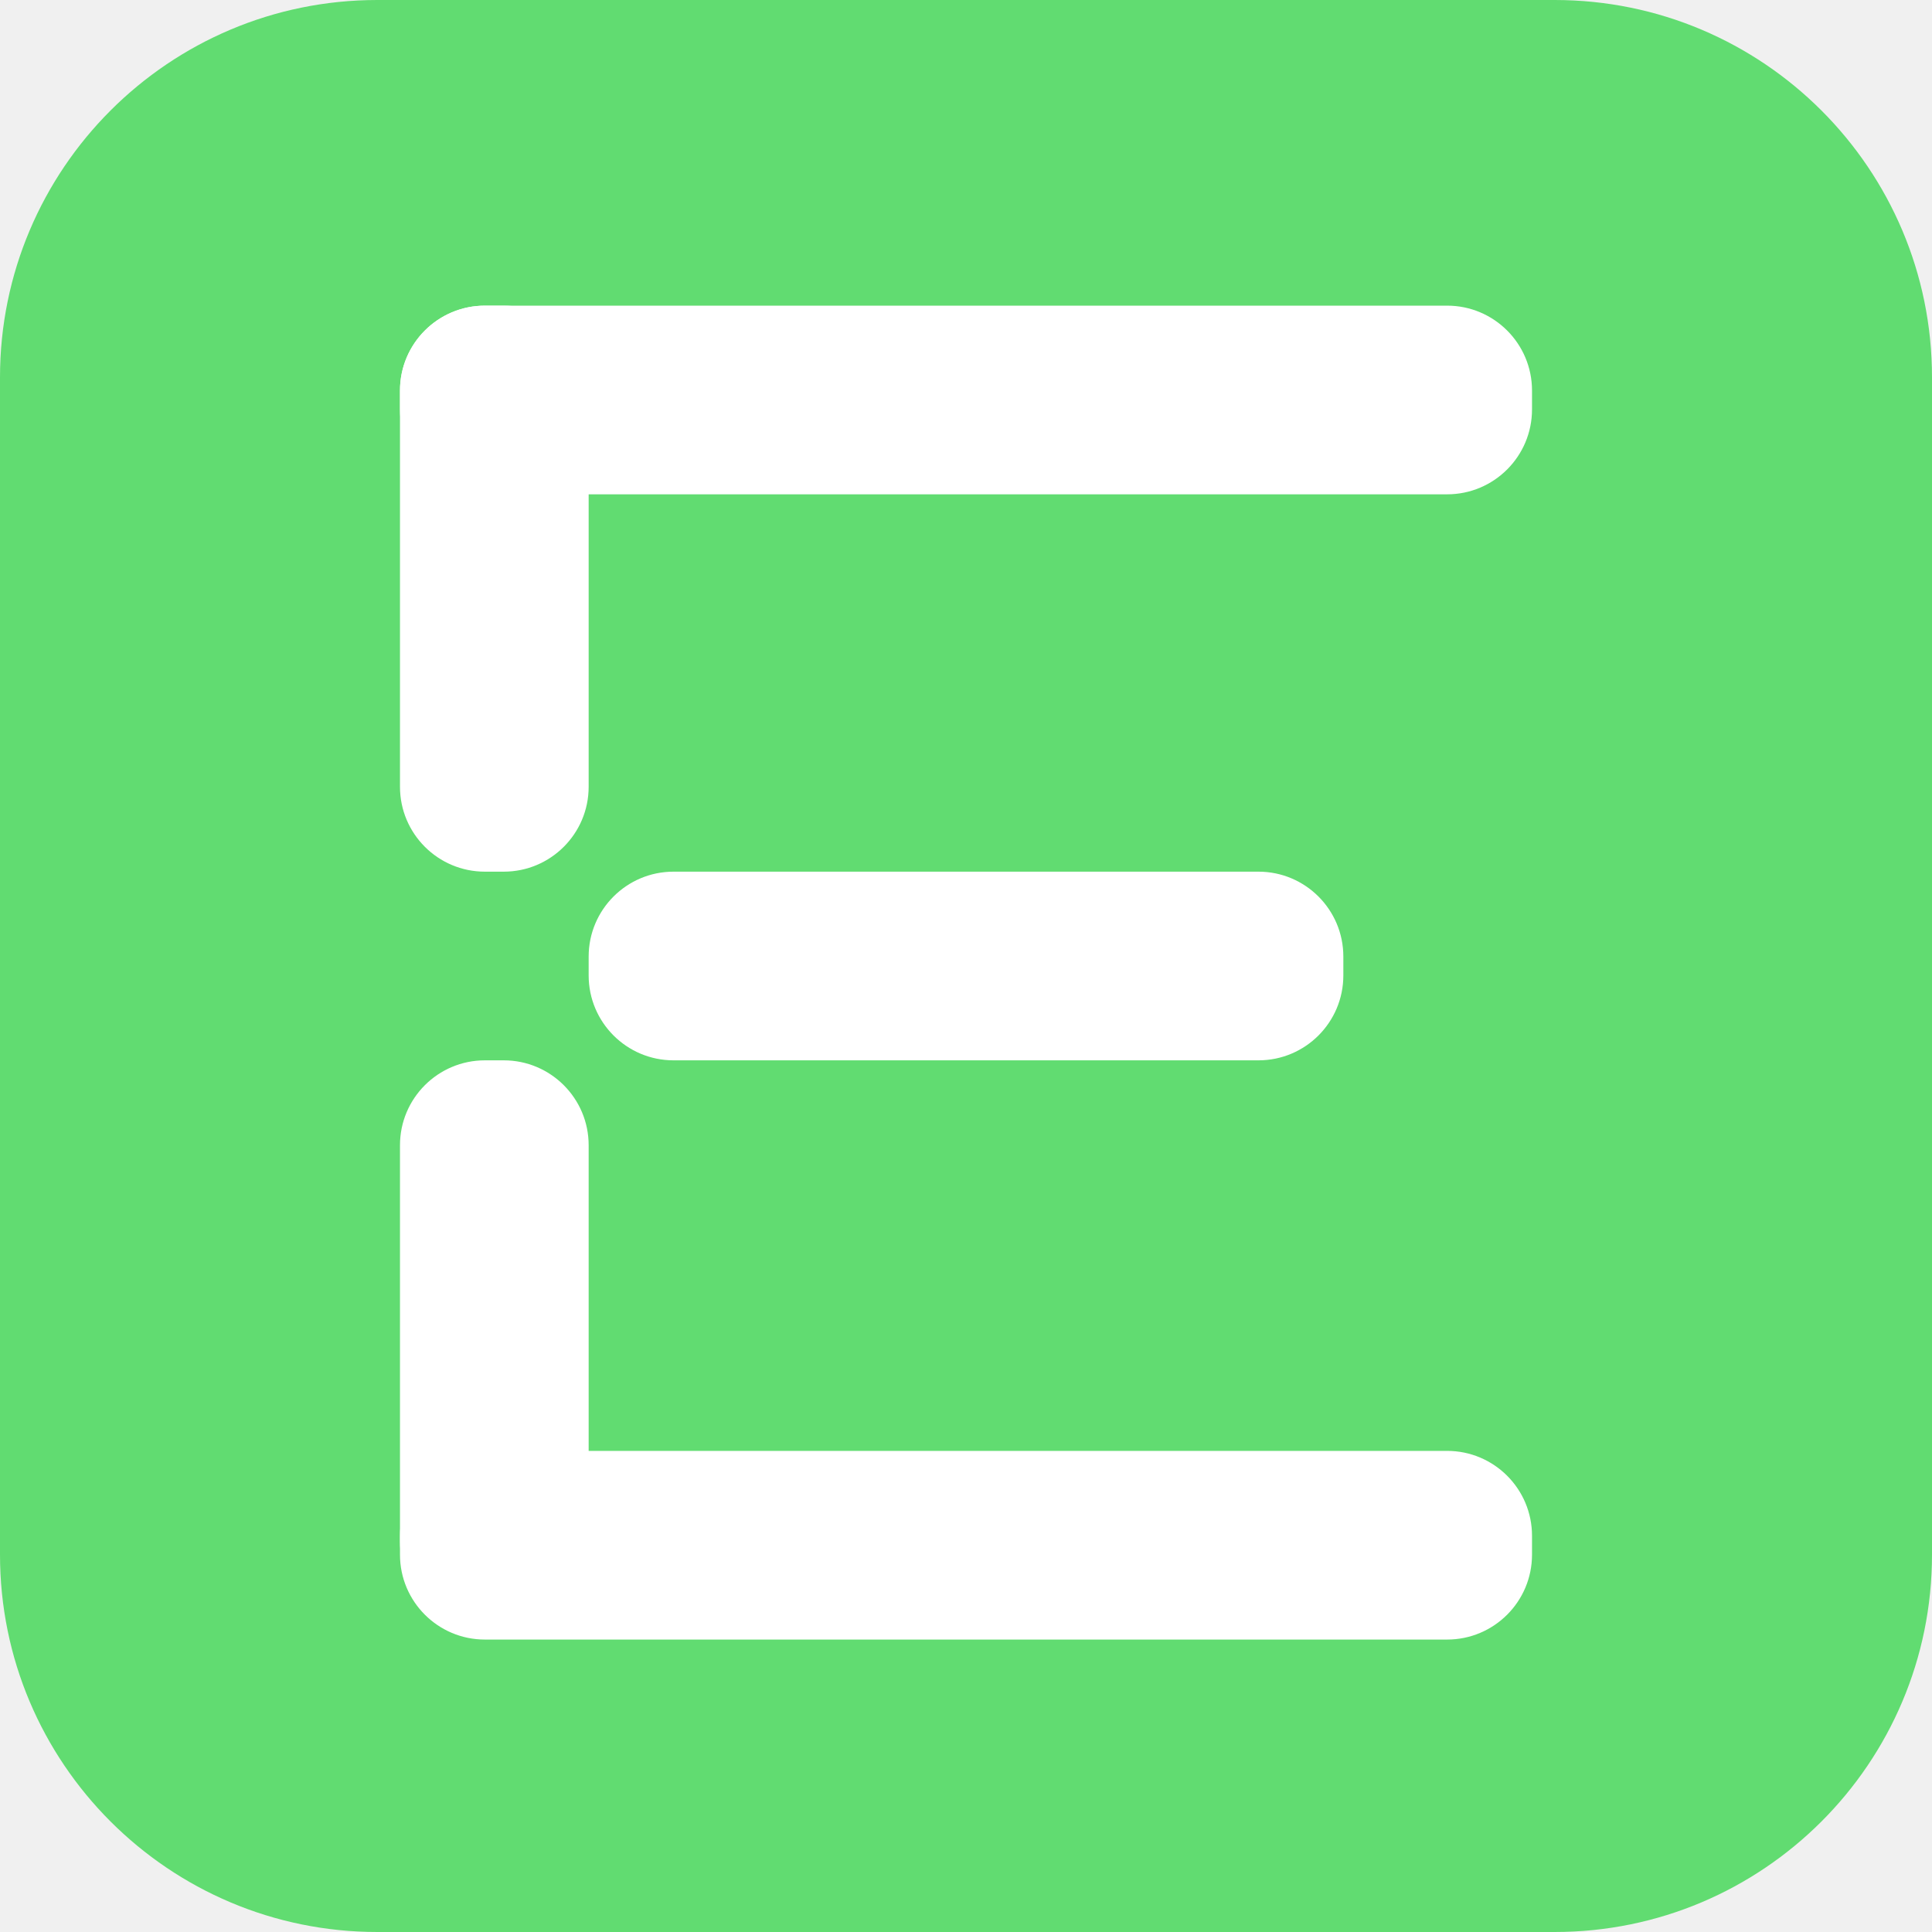
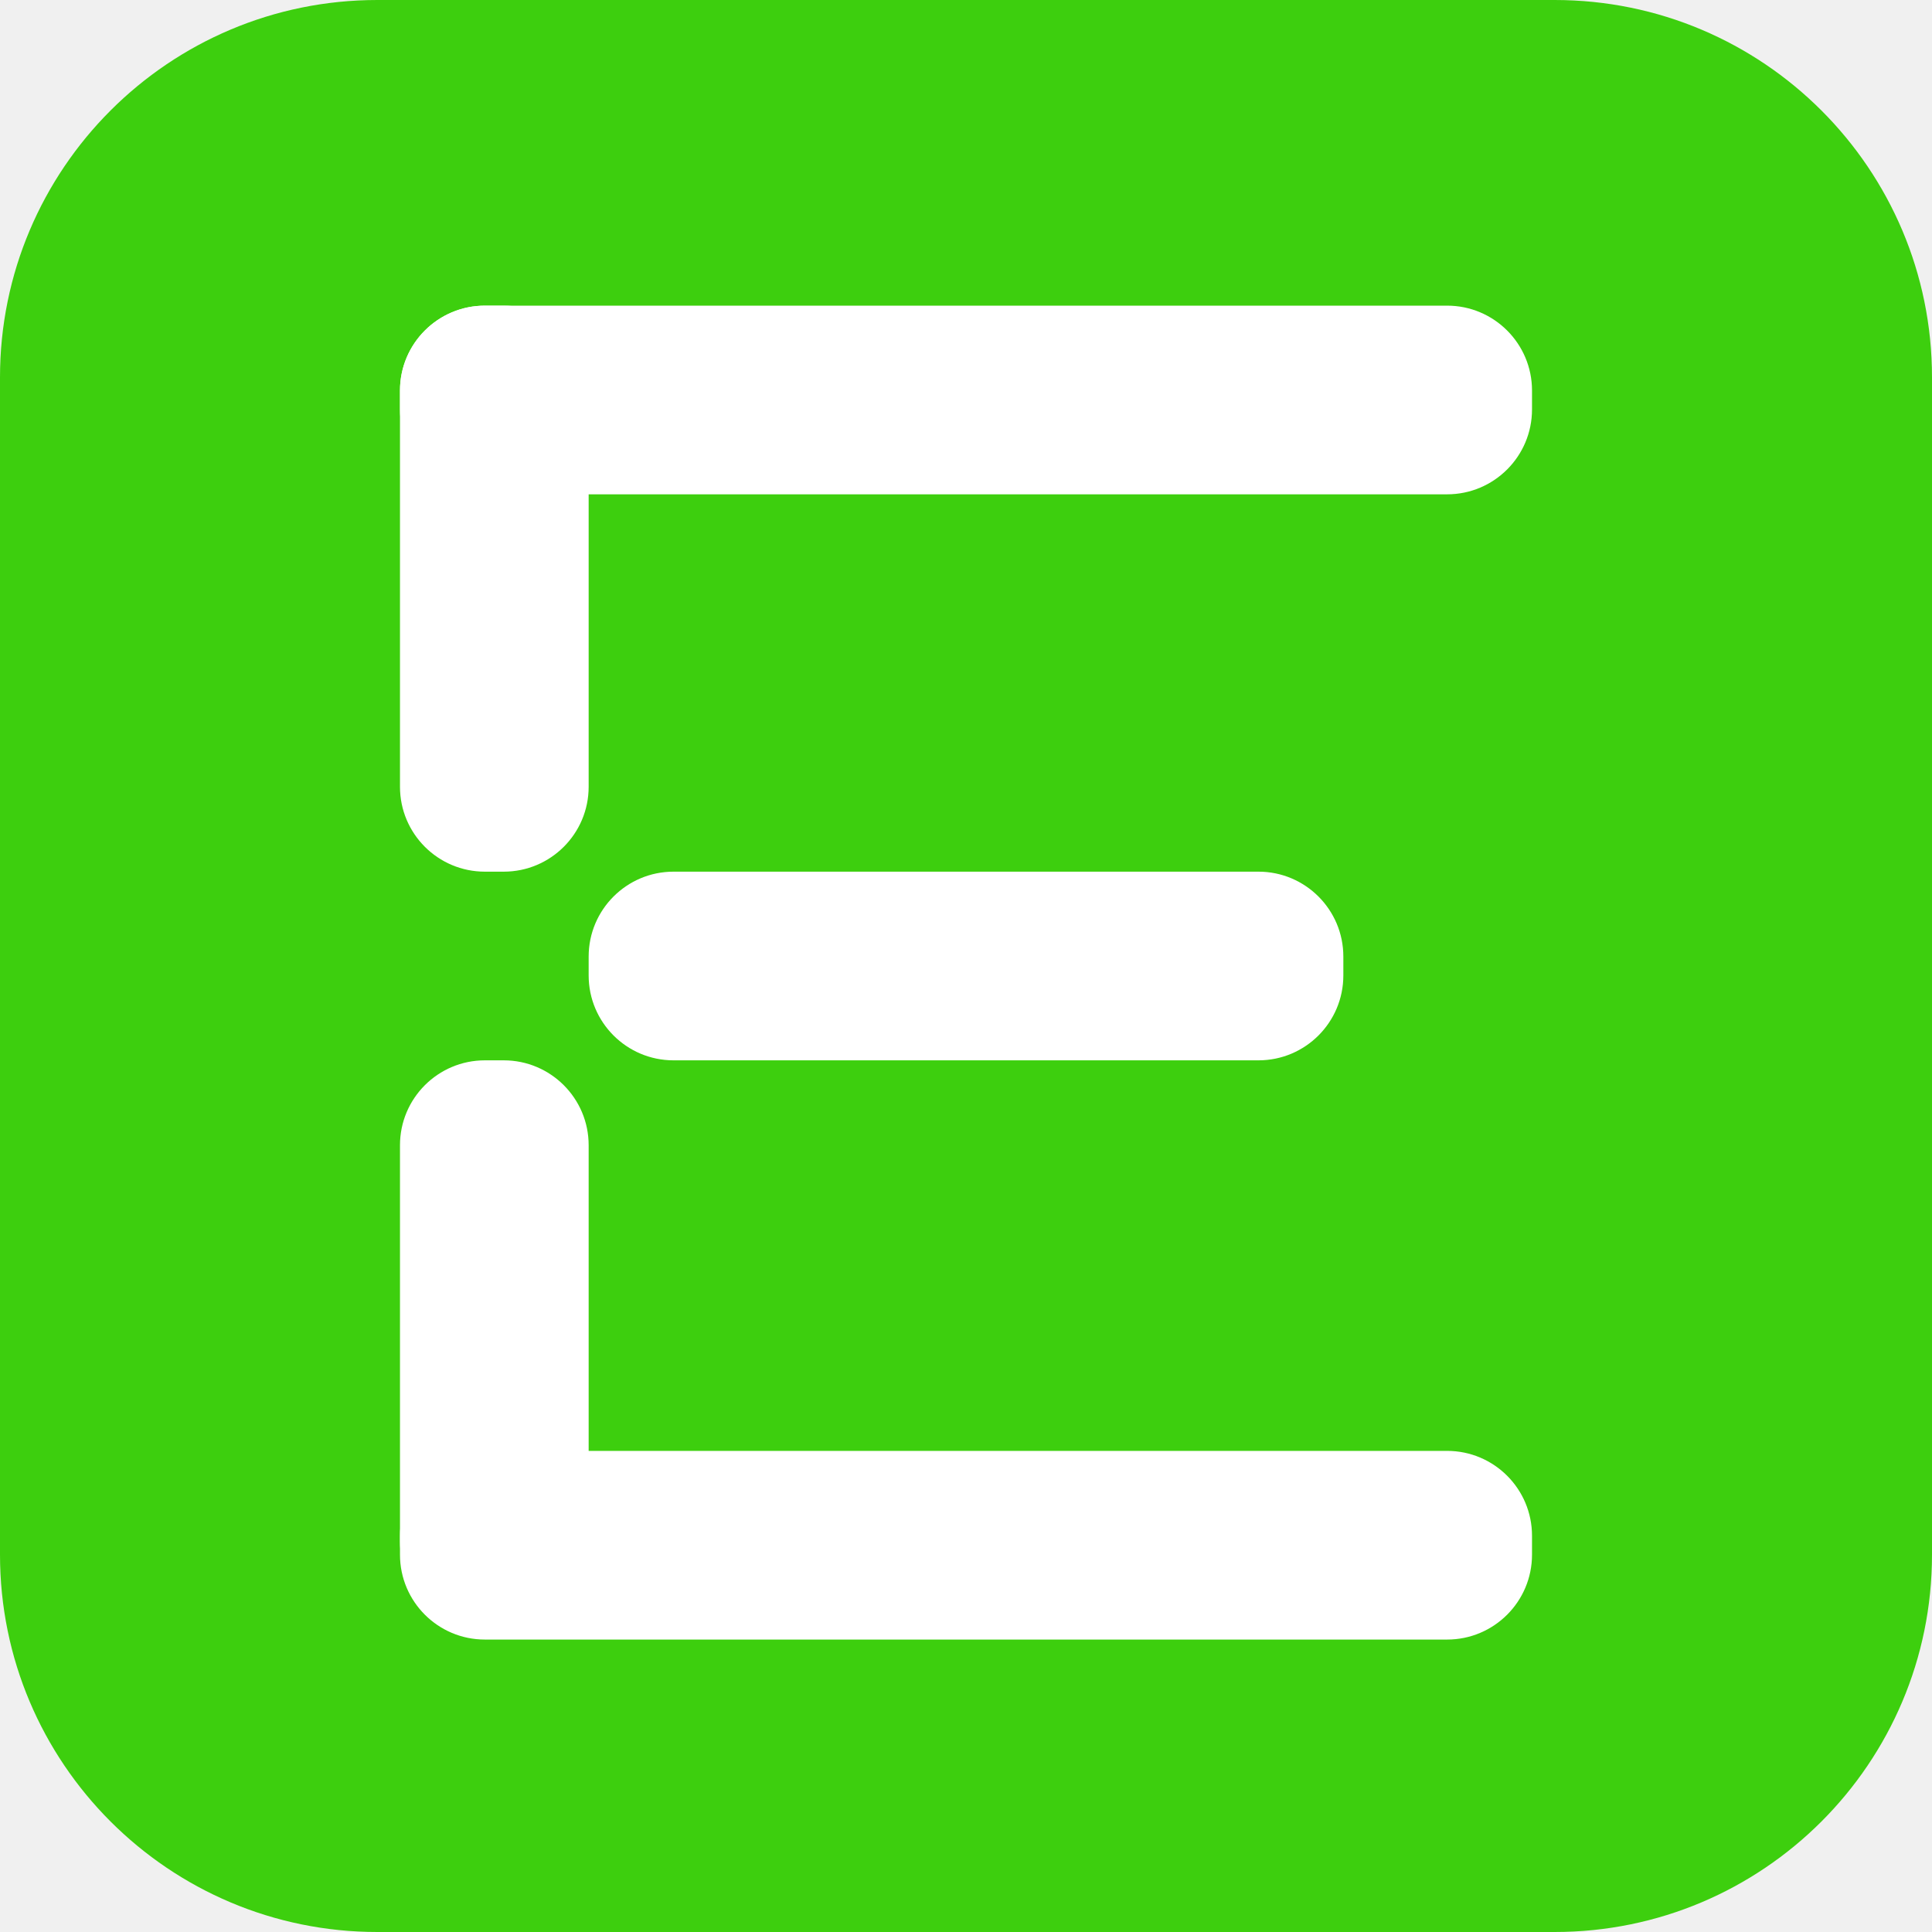
<svg xmlns="http://www.w3.org/2000/svg" width="1024" height="1024" viewBox="0 0 1024 1024" fill="none">
-   <path d="M0 200C0 89.543 89.543 0 200 0H824C934.457 0 1024 89.543 1024 200V824C1024 934.457 934.457 1024 824 1024H200C89.543 1024 0 934.457 0 824V200Z" fill="#61DC71" />
+   <path d="M0 200C0 89.543 89.543 0 200 0H824C934.457 0 1024 89.543 1024 200V824C1024 934.457 934.457 1024 824 1024H200C89.543 1024 0 934.457 0 824V200Z" fill="#3DCF0E" />
  <path d="M212 207C212 182.147 232.147 162 257 162H767C791.853 162 812 182.147 812 207V217C812 241.853 791.853 262 767 262H257C232.147 262 212 241.853 212 217V207Z" fill="white" />
  <path d="M312 507C312 482.147 332.147 462 357 462H667C691.853 462 712 482.147 712 507V517C712 541.853 691.853 562 667 562H357C332.147 562 312 541.853 312 517V507Z" fill="white" />
  <path d="M257 462C232.147 462 212 441.853 212 417V207C212 182.147 232.147 162 257 162H267C291.853 162 312 182.147 312 207V417C312 441.853 291.853 462 267 462H257Z" fill="white" />
  <path d="M257 862C232.147 862 212 841.853 212 817V607C212 582.147 232.147 562 257 562H267C291.853 562 312 582.147 312 607V817C312 841.853 291.853 862 267 862H257Z" fill="white" />
  <path d="M212 814C212 789.147 232.147 769 257 769H767C791.853 769 812 789.147 812 814V824C812 848.853 791.853 869 767 869H257C232.147 869 212 848.853 212 824V814Z" fill="white" />
</svg>
